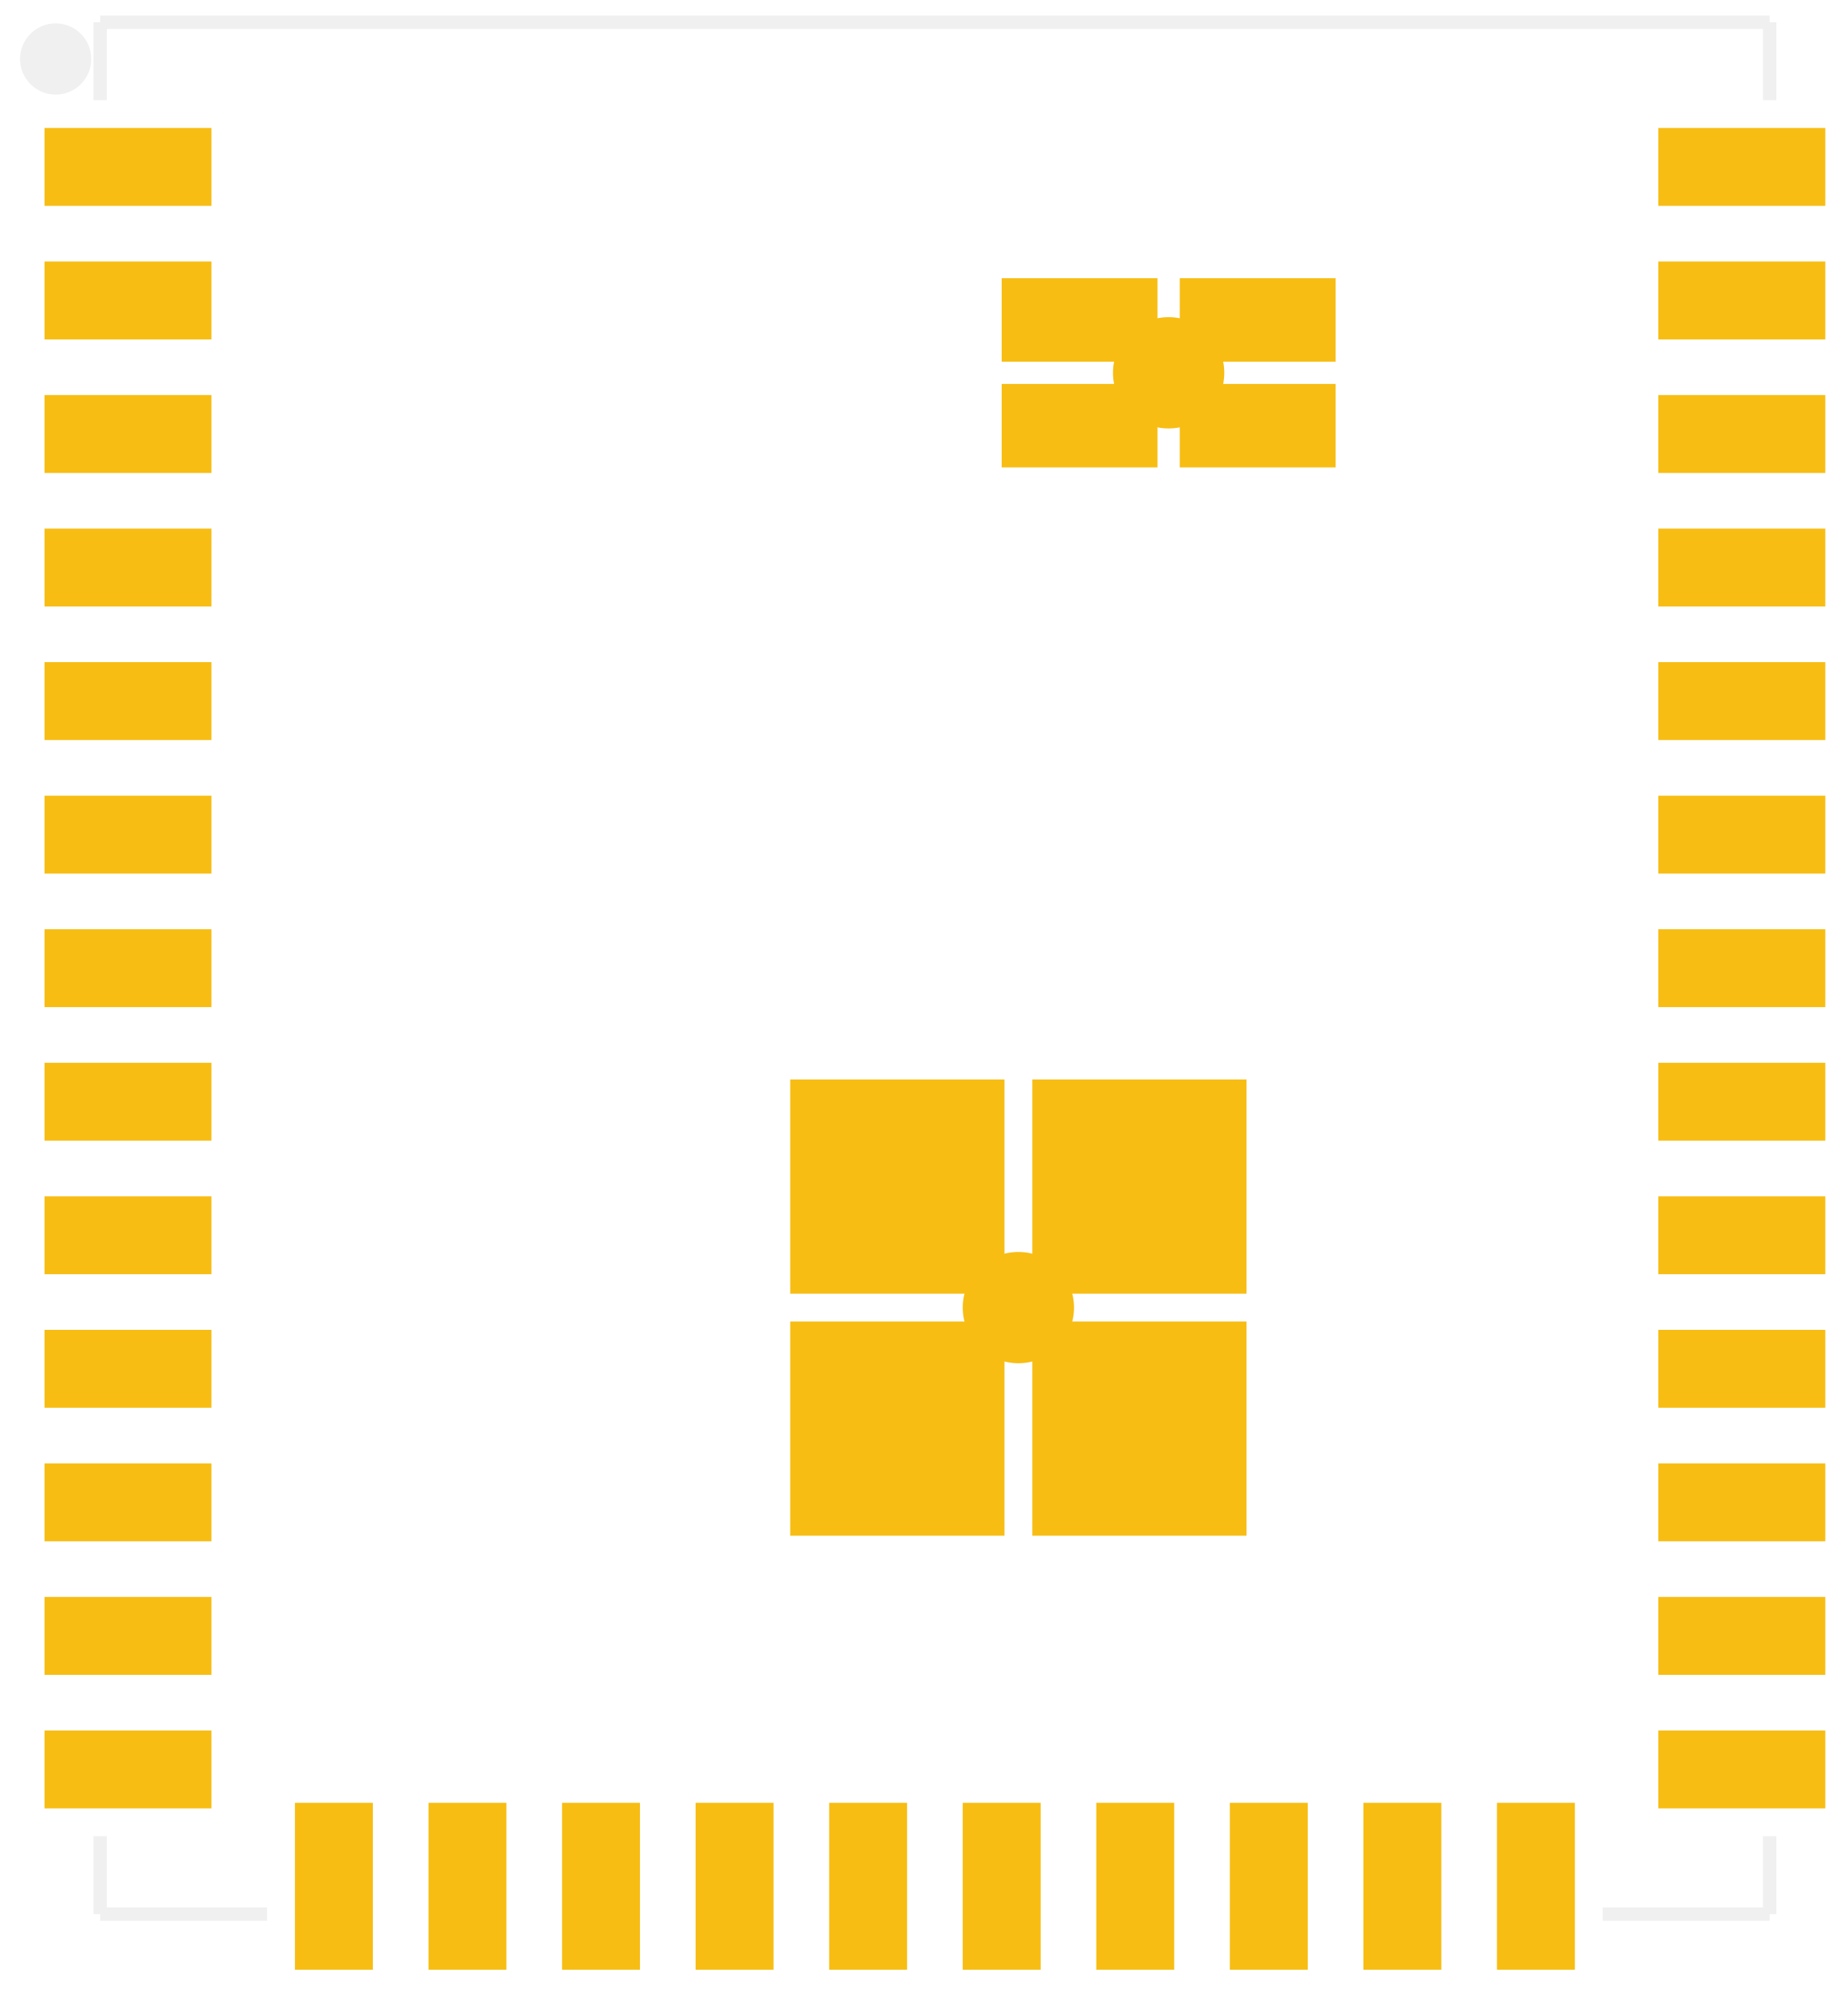
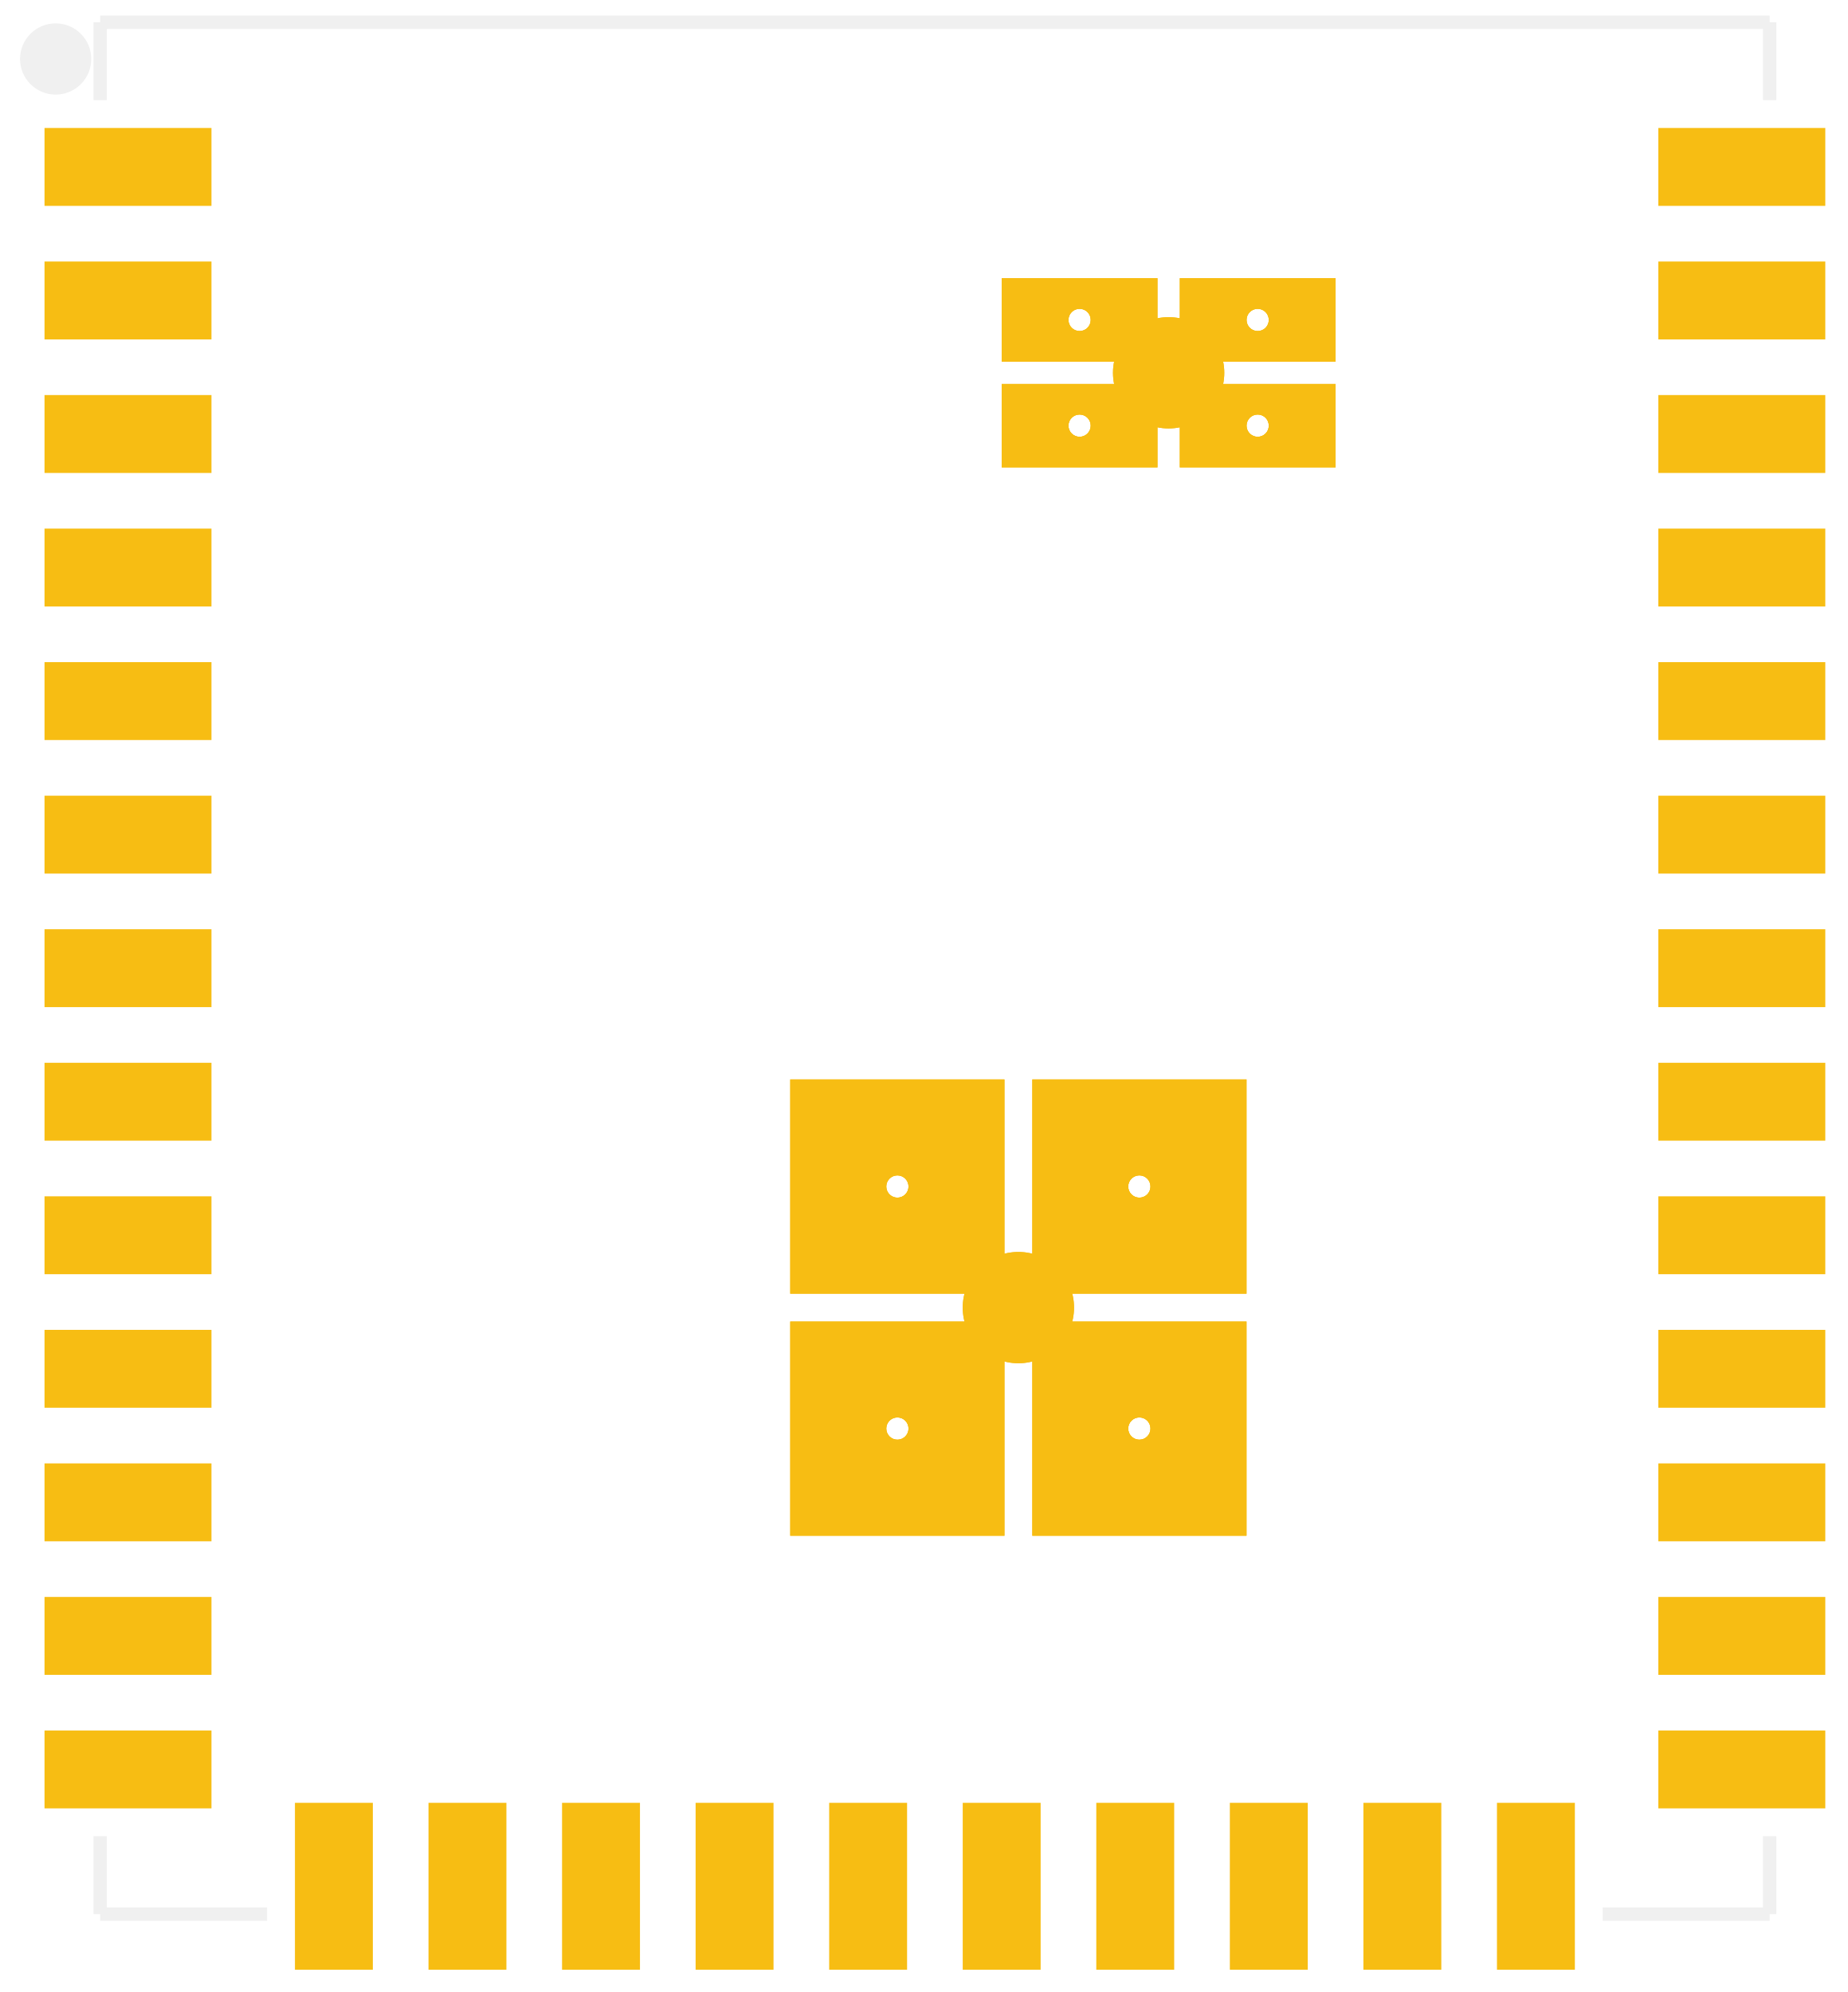
<svg xmlns="http://www.w3.org/2000/svg" width="16.6mm" height="17.9mm" viewBox="-8.4 -8.7 16.6 17.9">
  <g id="copper1">
    <rect id="connector0pad" x="-8.000" y="-7.550" width="1.500" height="0.700" fill="#F7BD13" stroke="none" connectorname="0" />
    <rect id="connector1pad" x="-8.000" y="-6.350" width="1.500" height="0.700" fill="#F7BD13" stroke="none" connectorname="1" />
    <rect id="connector2pad" x="-8.000" y="-5.150" width="1.500" height="0.700" fill="#F7BD13" stroke="none" connectorname="2" />
    <rect id="connector3pad" x="-8.000" y="-3.950" width="1.500" height="0.700" fill="#F7BD13" stroke="none" connectorname="3" />
    <rect id="connector4pad" x="-8.000" y="-2.750" width="1.500" height="0.700" fill="#F7BD13" stroke="none" connectorname="4" />
    <rect id="connector5pad" x="-8.000" y="-1.550" width="1.500" height="0.700" fill="#F7BD13" stroke="none" connectorname="5" />
    <rect id="connector6pad" x="-8.000" y="-0.350" width="1.500" height="0.700" fill="#F7BD13" stroke="none" connectorname="6" />
    <rect id="connector7pad" x="-8.000" y="0.850" width="1.500" height="0.700" fill="#F7BD13" stroke="none" connectorname="7" />
    <rect id="connector8pad" x="-8.000" y="2.050" width="1.500" height="0.700" fill="#F7BD13" stroke="none" connectorname="8" />
    <rect id="connector9pad" x="-8.000" y="3.250" width="1.500" height="0.700" fill="#F7BD13" stroke="none" connectorname="9" />
    <rect id="connector10pad" x="-8.000" y="4.450" width="1.500" height="0.700" fill="#F7BD13" stroke="none" connectorname="10" />
    <rect id="connector11pad" x="-8.000" y="5.650" width="1.500" height="0.700" fill="#F7BD13" stroke="none" connectorname="11" />
    <rect id="connector12pad" x="-8.000" y="6.850" width="1.500" height="0.700" fill="#F7BD13" stroke="none" connectorname="12" />
    <rect id="connector13pad" x="-5.750" y="7.500" width="0.700" height="1.500" fill="#F7BD13" stroke="none" connectorname="13" />
    <rect id="connector14pad" x="-4.550" y="7.500" width="0.700" height="1.500" fill="#F7BD13" stroke="none" connectorname="14" />
    <rect id="connector15pad" x="-3.350" y="7.500" width="0.700" height="1.500" fill="#F7BD13" stroke="none" connectorname="15" />
    <rect id="connector16pad" x="-2.150" y="7.500" width="0.700" height="1.500" fill="#F7BD13" stroke="none" connectorname="16" />
    <rect id="connector17pad" x="-0.950" y="7.500" width="0.700" height="1.500" fill="#F7BD13" stroke="none" connectorname="17" />
    <rect id="connector18pad" x="0.250" y="7.500" width="0.700" height="1.500" fill="#F7BD13" stroke="none" connectorname="18" />
    <rect id="connector19pad" x="1.450" y="7.500" width="0.700" height="1.500" fill="#F7BD13" stroke="none" connectorname="19" />
    <rect id="connector20pad" x="2.650" y="7.500" width="0.700" height="1.500" fill="#F7BD13" stroke="none" connectorname="20" />
    <rect id="connector21pad" x="3.850" y="7.500" width="0.700" height="1.500" fill="#F7BD13" stroke="none" connectorname="21" />
    <rect id="connector22pad" x="5.050" y="7.500" width="0.700" height="1.500" fill="#F7BD13" stroke="none" connectorname="22" />
    <rect id="connector23pad" x="6.500" y="6.850" width="1.500" height="0.700" fill="#F7BD13" stroke="none" connectorname="23" />
    <rect id="connector24pad" x="6.500" y="5.650" width="1.500" height="0.700" fill="#F7BD13" stroke="none" connectorname="24" />
    <rect id="connector25pad" x="6.500" y="4.450" width="1.500" height="0.700" fill="#F7BD13" stroke="none" connectorname="25" />
    <rect id="connector26pad" x="6.500" y="3.250" width="1.500" height="0.700" fill="#F7BD13" stroke="none" connectorname="26" />
    <rect id="connector27pad" x="6.500" y="2.050" width="1.500" height="0.700" fill="#F7BD13" stroke="none" connectorname="27" />
    <rect id="connector28pad" x="6.500" y="0.850" width="1.500" height="0.700" fill="#F7BD13" stroke="none" connectorname="28" />
    <rect id="connector29pad" x="6.500" y="-0.350" width="1.500" height="0.700" fill="#F7BD13" stroke="none" connectorname="29" />
    <rect id="connector30pad" x="6.500" y="-1.550" width="1.500" height="0.700" fill="#F7BD13" stroke="none" connectorname="30" />
    <rect id="connector31pad" x="6.500" y="-2.750" width="1.500" height="0.700" fill="#F7BD13" stroke="none" connectorname="31" />
    <rect id="connector32pad" x="6.500" y="-3.950" width="1.500" height="0.700" fill="#F7BD13" stroke="none" connectorname="32" />
    <rect id="connector33pad" x="6.500" y="-5.150" width="1.500" height="0.700" fill="#F7BD13" stroke="none" connectorname="33" />
    <rect id="connector34pad" x="6.500" y="-6.350" width="1.500" height="0.700" fill="#F7BD13" stroke="none" connectorname="34" />
    <rect id="connector35pad" x="6.500" y="-7.550" width="1.500" height="0.700" fill="#F7BD13" stroke="none" connectorname="35" />
    <g id="connector36pad" connectorname="36">
-       <rect x="0.600" y="-6.200" width="1.400" height="0.750" fill="#F7BD13" stroke="none" />
-       <rect x="2.200" y="-6.200" width="1.400" height="0.750" fill="#F7BD13" stroke="none" />
-       <rect x="0.600" y="-5.250" width="1.400" height="0.750" fill="#F7BD13" stroke="none" />
-       <rect x="2.200" y="-5.250" width="1.400" height="0.750" fill="#F7BD13" stroke="none" />
+       <path d="M0.600 -6.200 L2.000 -6.200 L2.000 -5.450 L0.600 -5.450 Z M1.200 -5.825 a0.100 0.100 0 1 0 0.200 0 a0.100 0.100 0 1 0 -0.200 0 Z" fill="#F7BD13" fill-rule="evenodd" stroke="none" />
+       <path d="M2.200 -6.200 L3.600 -6.200 L3.600 -5.450 L2.200 -5.450 Z M2.800 -5.825 a0.100 0.100 0 1 0 0.200 0 a0.100 0.100 0 1 0 -0.200 0 Z" fill="#F7BD13" fill-rule="evenodd" stroke="none" />
+       <path d="M0.600 -5.250 L2.000 -5.250 L2.000 -4.500 L0.600 -4.500 Z M1.200 -4.875 a0.100 0.100 0 1 0 0.200 0 a0.100 0.100 0 1 0 -0.200 0 Z" fill="#F7BD13" fill-rule="evenodd" stroke="none" />
+       <path d="M2.200 -5.250 L3.600 -5.250 L3.600 -4.500 L2.200 -4.500 Z M2.800 -4.875 a0.100 0.100 0 1 0 0.200 0 a0.100 0.100 0 1 0 -0.200 0 Z" fill="#F7BD13" fill-rule="evenodd" stroke="none" />
      <circle cx="2.100" cy="-5.350" r="0.500" fill="#F7BD13" stroke="none" />
    </g>
    <g id="connector37pad" connectorname="37">
-       <rect x="-1.300" y="1.000" width="1.925" height="1.925" fill="#F7BD13" stroke="none" />
-       <rect x="0.875" y="1.000" width="1.925" height="1.925" fill="#F7BD13" stroke="none" />
-       <rect x="-1.300" y="3.175" width="1.925" height="1.925" fill="#F7BD13" stroke="none" />
-       <rect x="0.875" y="3.175" width="1.925" height="1.925" fill="#F7BD13" stroke="none" />
+       <path d="M-1.300 1.000 L0.625 1.000 L0.625 2.925 L-1.300 2.925 Z M-0.437 1.962 a0.100 0.100 0 1 0 0.200 0 a0.100 0.100 0 1 0 -0.200 0 Z" fill="#F7BD13" fill-rule="evenodd" stroke="none" />
+       <path d="M0.875 1.000 L2.800 1.000 L2.800 2.925 L0.875 2.925 Z M1.737 1.962 a0.100 0.100 0 1 0 0.200 0 a0.100 0.100 0 1 0 -0.200 0 Z" fill="#F7BD13" fill-rule="evenodd" stroke="none" />
+       <path d="M-1.300 3.175 L0.625 3.175 L0.625 5.100 L-1.300 5.100 Z M-0.437 4.137 a0.100 0.100 0 1 0 0.200 0 a0.100 0.100 0 1 0 -0.200 0 Z" fill="#F7BD13" fill-rule="evenodd" stroke="none" />
+       <path d="M0.875 3.175 L2.800 3.175 L2.800 5.100 L0.875 5.100 Z M1.737 4.137 a0.100 0.100 0 1 0 0.200 0 a0.100 0.100 0 1 0 -0.200 0 Z" fill="#F7BD13" fill-rule="evenodd" stroke="none" />
      <circle cx="0.750" cy="3.050" r="0.500" fill="#F7BD13" stroke="none" />
    </g>
-     <g id="copper0" />
+     <g id="copper0">
+       <path d="M0.600 -6.200 L2.000 -6.200 L2.000 -5.450 L0.600 -5.450 Z M1.200 -5.825 a0.100 0.100 0 1 0 0.200 0 a0.100 0.100 0 1 0 -0.200 0 Z" fill="#F7BD13" fill-rule="evenodd" stroke="none" />
+       <circle id="connector69pad" connectorname="36_VIA1" cx="1.300" cy="-5.825" r="0.150" stroke="#F7BD13" stroke-width="0.100" fill="none" />
+       <path d="M2.200 -6.200 L3.600 -6.200 L3.600 -5.450 L2.200 -5.450 Z M2.800 -5.825 a0.100 0.100 0 1 0 0.200 0 a0.100 0.100 0 1 0 -0.200 0 Z" fill="#F7BD13" fill-rule="evenodd" stroke="none" />
+       <circle id="connector70pad" connectorname="36_VIA2" cx="2.900" cy="-5.825" r="0.150" stroke="#F7BD13" stroke-width="0.100" fill="none" />
+       <path d="M0.600 -5.250 L2.000 -5.250 L2.000 -4.500 L0.600 -4.500 Z M1.200 -4.875 a0.100 0.100 0 1 0 0.200 0 a0.100 0.100 0 1 0 -0.200 0 Z" fill="#F7BD13" fill-rule="evenodd" stroke="none" />
+       <circle id="connector71pad" connectorname="36_VIA3" cx="1.300" cy="-4.875" r="0.150" stroke="#F7BD13" stroke-width="0.100" fill="none" />
+       <path d="M2.200 -5.250 L3.600 -5.250 L3.600 -4.500 L2.200 -4.500 Z M2.800 -4.875 a0.100 0.100 0 1 0 0.200 0 a0.100 0.100 0 1 0 -0.200 0 Z" fill="#F7BD13" fill-rule="evenodd" stroke="none" />
+       <circle id="connector72pad" connectorname="36_VIA4" cx="2.900" cy="-4.875" r="0.150" stroke="#F7BD13" stroke-width="0.100" fill="none" />
+       <circle cx="2.100" cy="-5.350" r="0.500" fill="#F7BD13" stroke="none" />
+       <path d="M-1.300 1.000 L0.625 1.000 L0.625 2.925 L-1.300 2.925 Z M-0.437 1.962 a0.100 0.100 0 1 0 0.200 0 a0.100 0.100 0 1 0 -0.200 0 Z" fill="#F7BD13" fill-rule="evenodd" stroke="none" />
+       <circle id="connector73pad" connectorname="37_VIA5" cx="-0.337" cy="1.962" r="0.150" stroke="#F7BD13" stroke-width="0.100" fill="none" />
+       <path d="M0.875 1.000 L2.800 1.000 L2.800 2.925 L0.875 2.925 Z M1.737 1.962 a0.100 0.100 0 1 0 0.200 0 a0.100 0.100 0 1 0 -0.200 0 Z" fill="#F7BD13" fill-rule="evenodd" stroke="none" />
+       <circle id="connector74pad" connectorname="37_VIA6" cx="1.837" cy="1.962" r="0.150" stroke="#F7BD13" stroke-width="0.100" fill="none" />
+       <path d="M-1.300 3.175 L0.625 3.175 L0.625 5.100 L-1.300 5.100 Z M-0.437 4.137 a0.100 0.100 0 1 0 0.200 0 a0.100 0.100 0 1 0 -0.200 0 Z" fill="#F7BD13" fill-rule="evenodd" stroke="none" />
+       <circle id="connector75pad" connectorname="37_VIA7" cx="-0.337" cy="4.137" r="0.150" stroke="#F7BD13" stroke-width="0.100" fill="none" />
+       <path d="M0.875 3.175 L2.800 3.175 L2.800 5.100 L0.875 5.100 Z M1.737 4.137 a0.100 0.100 0 1 0 0.200 0 a0.100 0.100 0 1 0 -0.200 0 Z" fill="#F7BD13" fill-rule="evenodd" stroke="none" />
+       <circle id="connector76pad" connectorname="37_VIA8" cx="1.837" cy="4.137" r="0.150" stroke="#F7BD13" stroke-width="0.100" fill="none" />
+       <circle cx="0.750" cy="3.050" r="0.500" fill="#F7BD13" stroke="none" />
+     </g>
  </g>
  <g id="silkscreen">
    <line x1="-7.500" y1="-8.500" x2="7.500" y2="-8.500" stroke="#f0f0f0" stroke-width="0.12" />
    <line x1="-7.500" y1="-8.500" x2="-7.500" y2="-7.800" stroke="#f0f0f0" stroke-width="0.12" />
    <line x1="-7.500" y1="7.800" x2="-7.500" y2="8.500" stroke="#f0f0f0" stroke-width="0.12" />
    <line x1="7.500" y1="-8.500" x2="7.500" y2="-7.800" stroke="#f0f0f0" stroke-width="0.12" />
    <line x1="7.500" y1="7.800" x2="7.500" y2="8.500" stroke="#f0f0f0" stroke-width="0.12" />
    <line x1="-7.500" y1="8.500" x2="-6.000" y2="8.500" stroke="#f0f0f0" stroke-width="0.12" />
    <line x1="6.000" y1="8.500" x2="7.500" y2="8.500" stroke="#f0f0f0" stroke-width="0.12" />
    <circle cx="-7.900" cy="-8.170" r="0.32" fill="#f0f0f0" stroke="none" class="other" />
  </g>
</svg>
